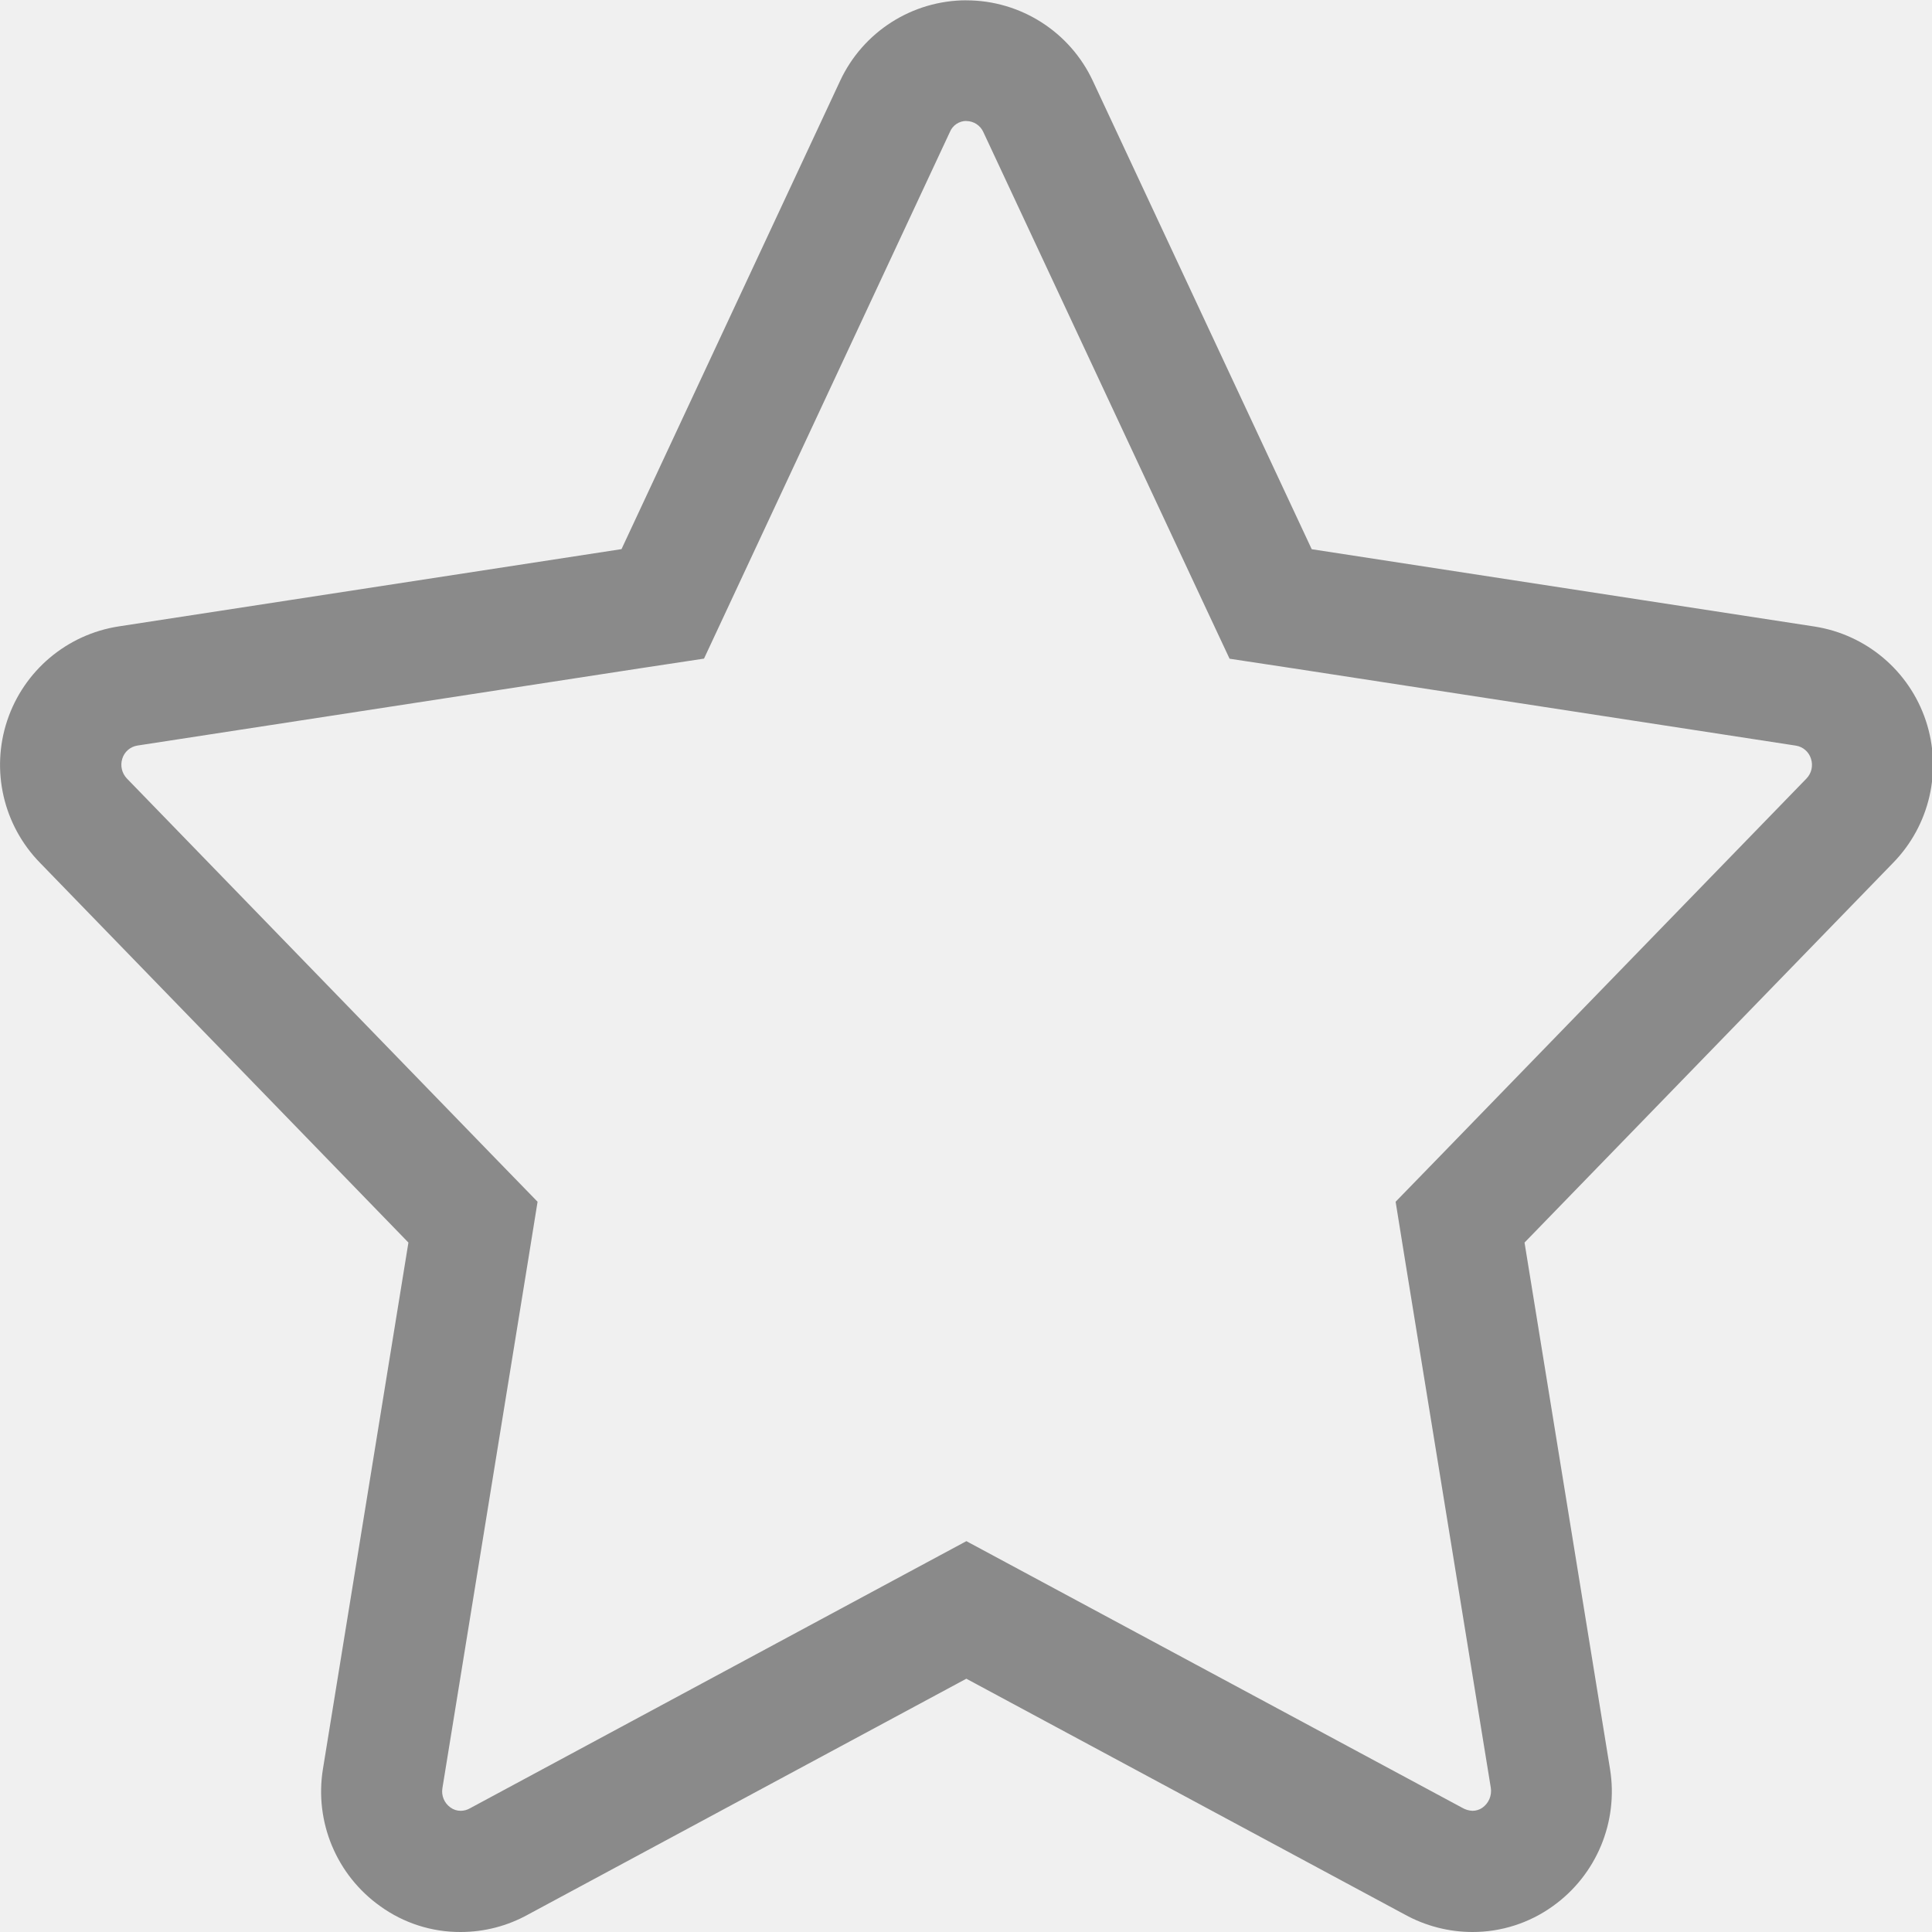
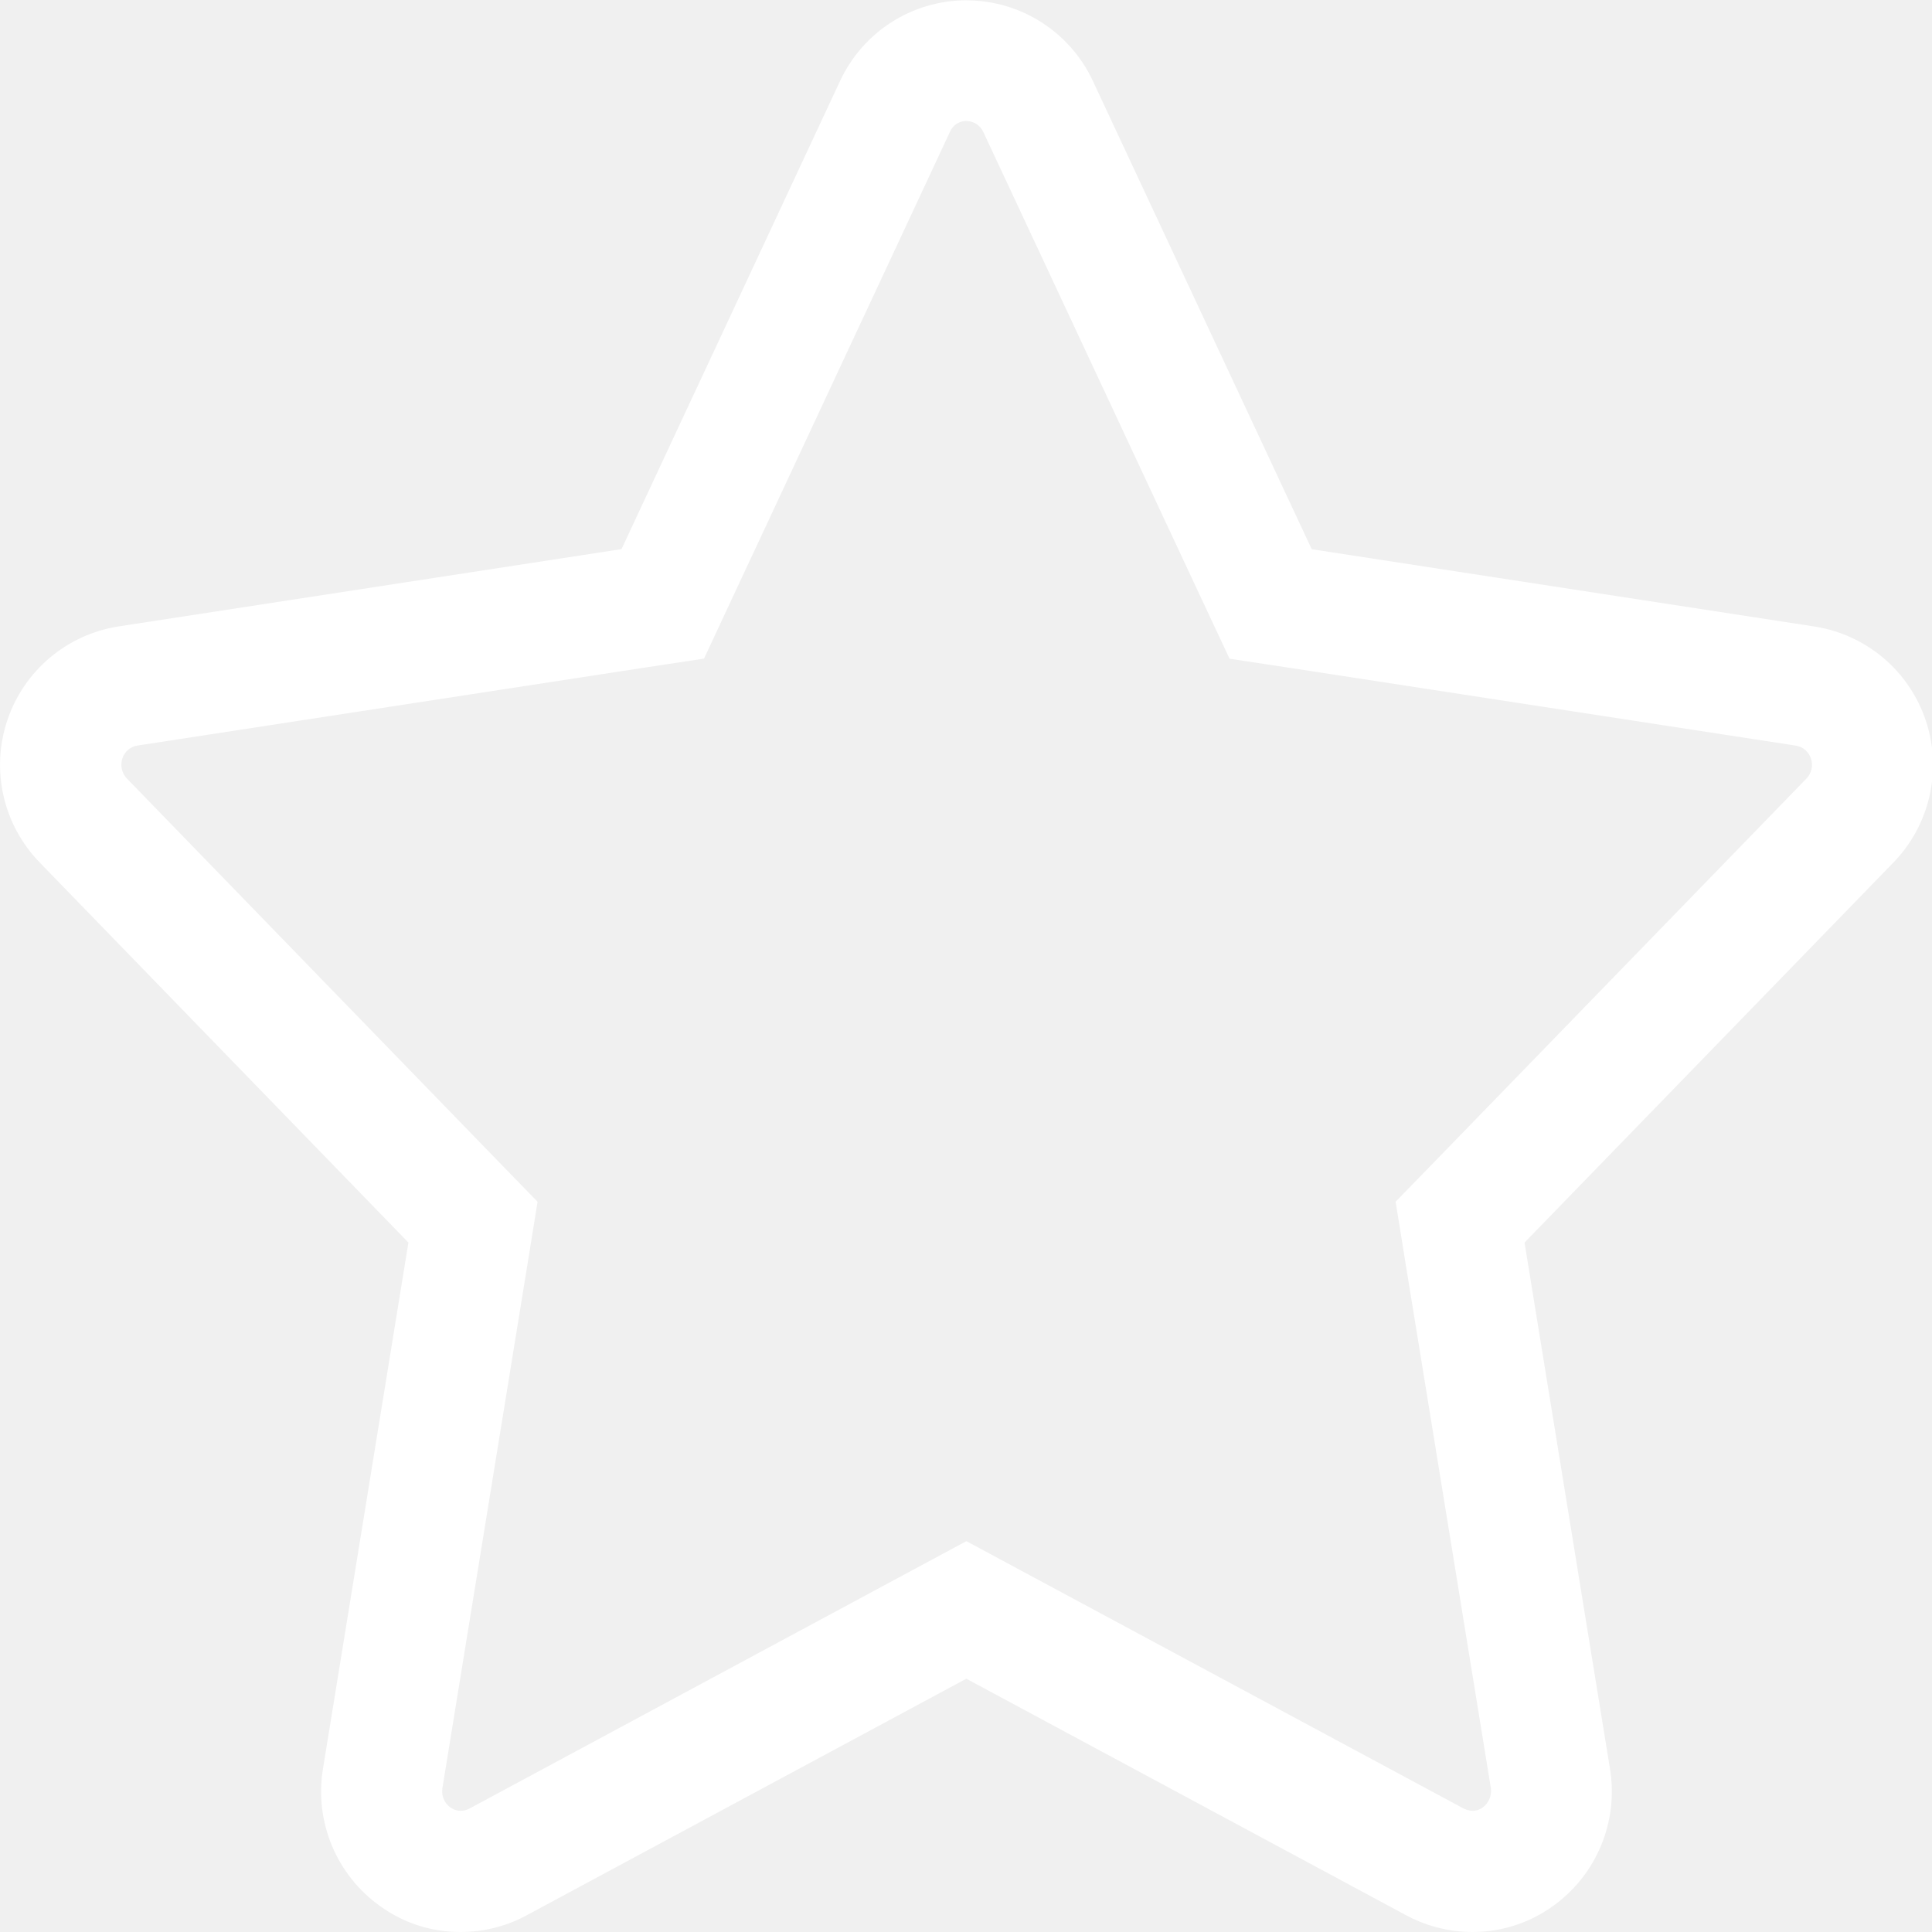
<svg xmlns="http://www.w3.org/2000/svg" t="1510654411706" class="icon" style="" viewBox="0 0 1024 1024" version="1.1" p-id="6617" width="200" height="200">
  <defs>
    <style type="text/css" />
  </defs>
-   <path d="M512.201 64.154a9.907 9.907 0 0 1 9.011 5.888l115.968 248.115 14.515 30.976 33.792 5.12 266.445 40.96a10.01 10.01 0 0 1 7.936 6.963 10.394 10.394 0 0 1-2.432 10.496l-195.328 201.242-22.4 23.04 5.12 31.744 45.312 278.758a10.88 10.88 0 0 1-4.557 10.752 9.242 9.242 0 0 1-5.12 1.562 11.802 11.802 0 0 1-5.453-1.613l-232.474-125.005-30.336-16.307-30.336 16.307-232.781 125.286a9.882 9.882 0 0 1-4.864 1.331 9.165 9.165 0 0 1-5.504-1.792 10.419 10.419 0 0 1-4.224-10.24l45.312-279.04 5.12-31.744-22.4-23.04-195.277-201.293a10.573 10.573 0 0 1-2.432-10.496 10.01 10.01 0 0 1 8.013-6.963l266.522-40.96 33.792-5.12 14.464-30.976 115.84-248.115a9.421 9.421 0 0 1 8.704-5.888z m0-64a73.933 73.933 0 0 0-66.944 42.752l-115.84 248.141-266.496 40.96a74.24 74.24 0 0 0-41.728 125.286l195.277 201.293-45.312 279.04a74.547 74.547 0 0 0 30.413 72.73A72.218 72.218 0 0 0 244.118 1024a73.523 73.523 0 0 0 35.84-9.293l232.218-124.954 232.32 124.954a74.394 74.394 0 0 0 35.84 9.293 72.704 72.704 0 0 0 42.624-13.645 74.624 74.624 0 0 0 30.387-72.73l-45.312-279.04 195.328-201.242a74.24 74.24 0 0 0-41.728-125.286l-266.394-40.96-115.968-248.115A74.035 74.035 0 0 0 512.253 0.179m0 0z" p-id="6618" fill="#8a8a8a" />
+   <path d="M512.201 64.154a9.907 9.907 0 0 1 9.011 5.888l115.968 248.115 14.515 30.976 33.792 5.12 266.445 40.96a10.01 10.01 0 0 1 7.936 6.963 10.394 10.394 0 0 1-2.432 10.496l-195.328 201.242-22.4 23.04 5.12 31.744 45.312 278.758a10.88 10.88 0 0 1-4.557 10.752 9.242 9.242 0 0 1-5.12 1.562 11.802 11.802 0 0 1-5.453-1.613l-232.474-125.005-30.336-16.307-30.336 16.307-232.781 125.286a9.882 9.882 0 0 1-4.864 1.331 9.165 9.165 0 0 1-5.504-1.792 10.419 10.419 0 0 1-4.224-10.24l45.312-279.04 5.12-31.744-22.4-23.04-195.277-201.293a10.573 10.573 0 0 1-2.432-10.496 10.01 10.01 0 0 1 8.013-6.963l266.522-40.96 33.792-5.12 14.464-30.976 115.84-248.115a9.421 9.421 0 0 1 8.704-5.888z m0-64a73.933 73.933 0 0 0-66.944 42.752l-115.84 248.141-266.496 40.96a74.24 74.24 0 0 0-41.728 125.286l195.277 201.293-45.312 279.04a74.547 74.547 0 0 0 30.413 72.73A72.218 72.218 0 0 0 244.118 1024a73.523 73.523 0 0 0 35.84-9.293l232.218-124.954 232.32 124.954a74.394 74.394 0 0 0 35.84 9.293 72.704 72.704 0 0 0 42.624-13.645 74.624 74.624 0 0 0 30.387-72.73l-45.312-279.04 195.328-201.242a74.24 74.24 0 0 0-41.728-125.286l-266.394-40.96-115.968-248.115A74.035 74.035 0 0 0 512.253 0.179m0 0z" p-id="6618" fill="#ffffff" />
</svg>
